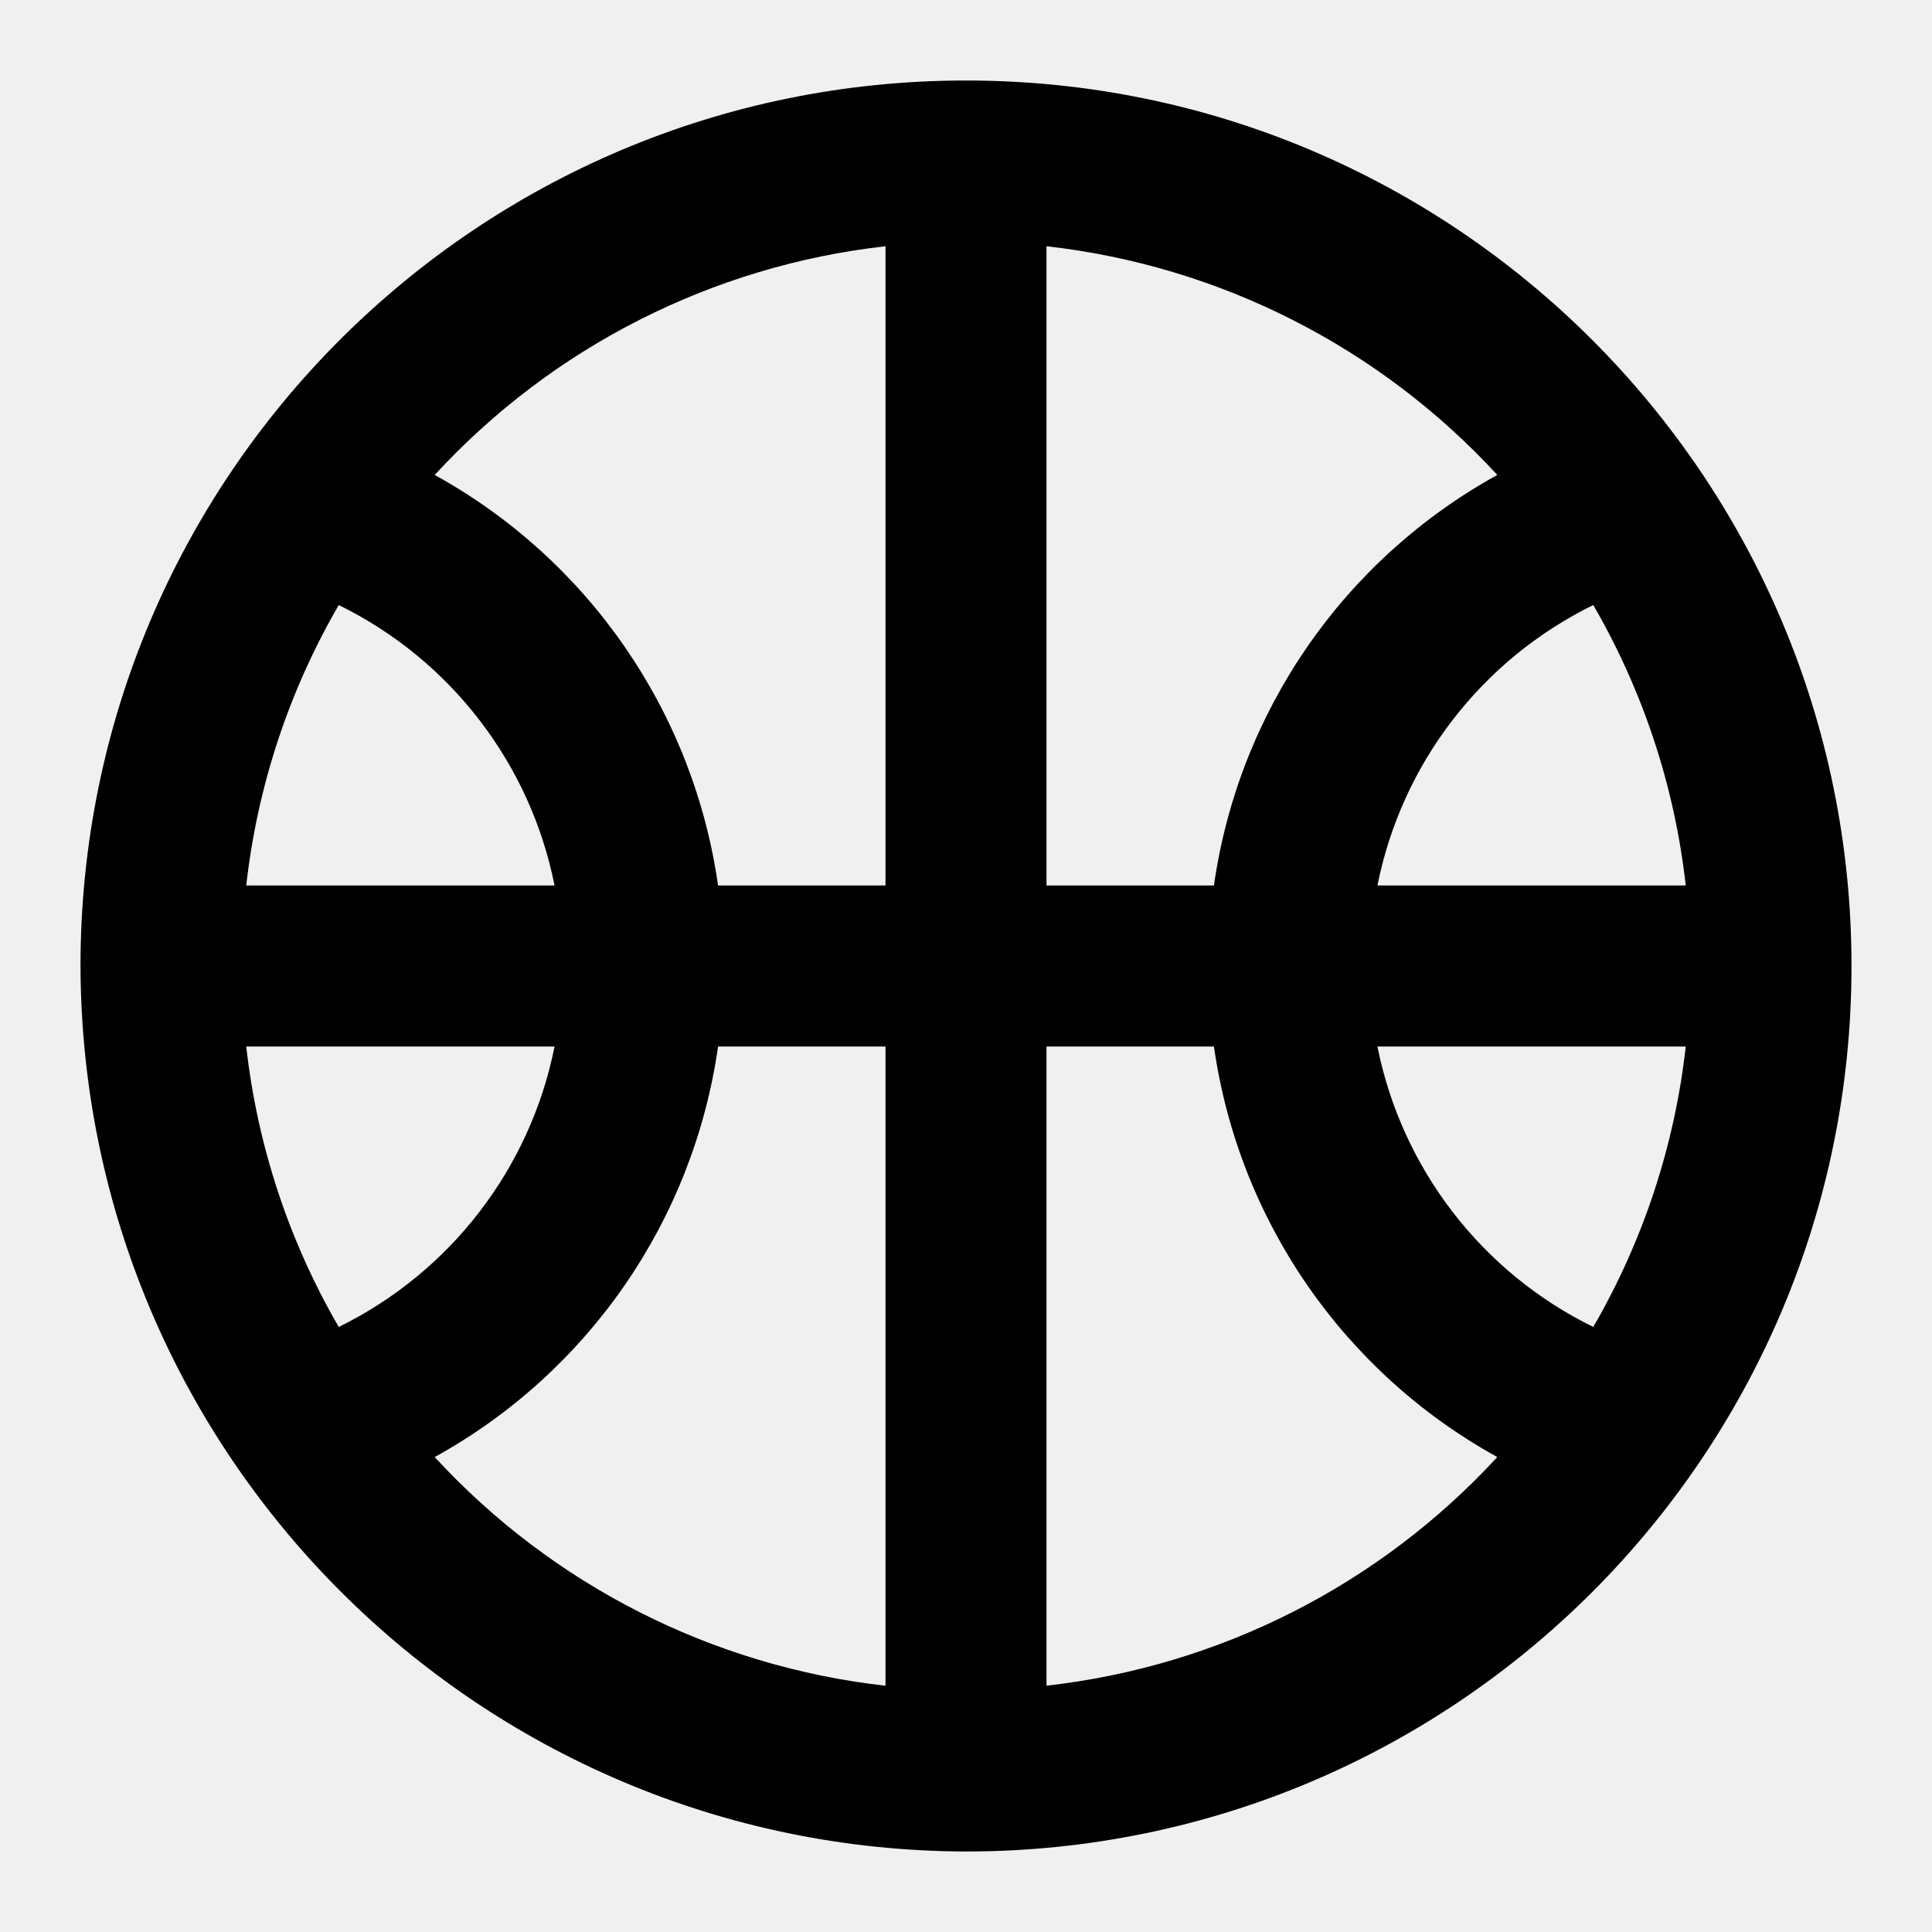
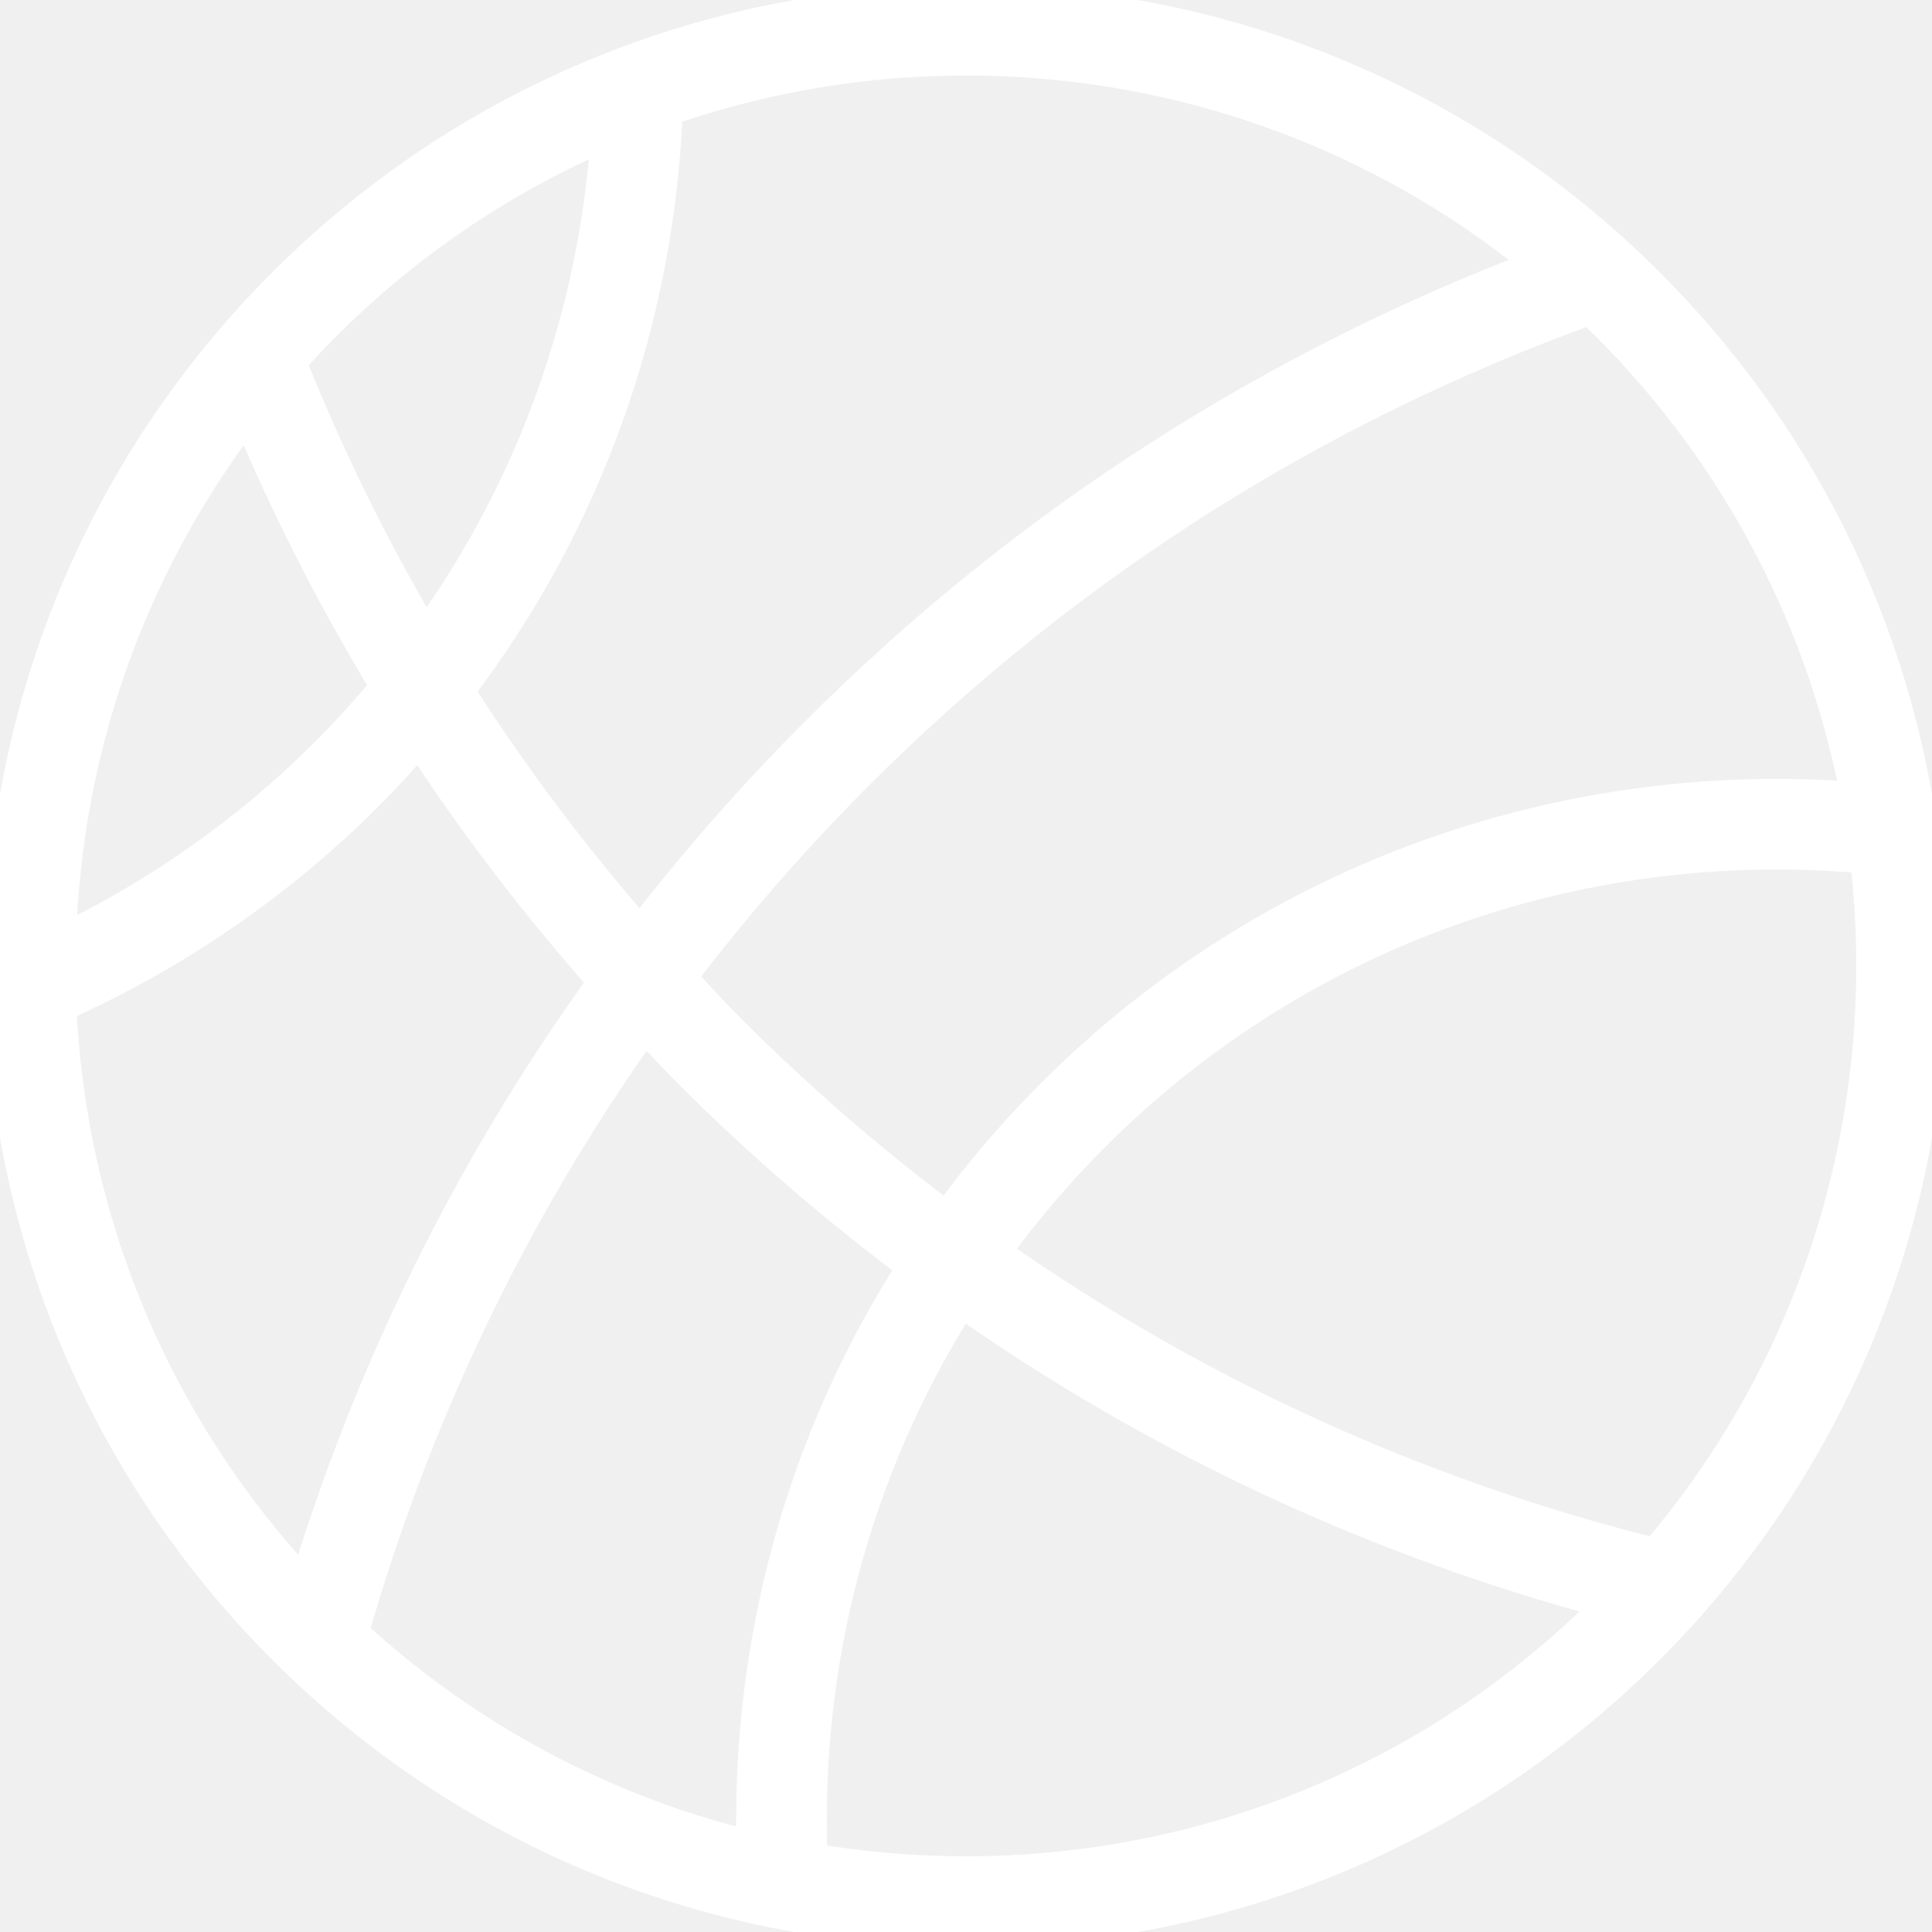
- <svg xmlns="http://www.w3.org/2000/svg" fill="#000000" width="800px" height="800px" viewBox="0 0 24 24">
-   <path d="M12,23A11,11,0,1,0,1,12,11.031,11.031,0,0,0,12,23Zm7.792-6.516A4.964,4.964,0,0,1,17.111,13h3.83A8.92,8.92,0,0,1,19.792,16.484ZM20.941,11h-3.83a4.96,4.96,0,0,1,2.681-3.484A8.92,8.92,0,0,1,20.941,11ZM13,3.059A8.973,8.973,0,0,1,18.6,5.9,6.94,6.94,0,0,0,15.08,11H13ZM13,13h2.08A6.941,6.941,0,0,0,18.6,18.1a8.973,8.973,0,0,1-5.6,2.84Zm-2,7.941A8.973,8.973,0,0,1,5.4,18.1,6.941,6.941,0,0,0,8.92,13H11ZM11,3.059V11H8.92A6.94,6.94,0,0,0,5.4,5.9,8.973,8.973,0,0,1,11,3.059ZM4.208,7.516A4.96,4.96,0,0,1,6.889,11H3.059A8.92,8.92,0,0,1,4.208,7.516ZM6.889,13a4.964,4.964,0,0,1-2.681,3.484A8.92,8.92,0,0,1,3.059,13Z" />
+ <svg xmlns="http://www.w3.org/2000/svg" version="1.0" id="Layer_1" width="800px" height="800px" viewBox="0 0 64 64" enable-background="new 0 0 64 64" xml:space="preserve" fill="#ffffff" stroke="#ffffff">
+   <g id="SVGRepo_bgCarrier" stroke-width="0" />
+   <g id="SVGRepo_tracerCarrier" stroke-linecap="round" stroke-linejoin="round" />
+   <g id="SVGRepo_iconCarrier">
+     <path fill="#ffffff" d="M54.627,9.373c-12.496-12.495-32.758-12.495-45.254,0c-12.497,12.496-12.497,32.758,0,45.255 c12.496,12.496,32.758,12.496,45.254,0C67.124,42.131,67.124,21.869,54.627,9.373z M53.213,10.787 c4.428,4.428,7.179,9.895,8.261,15.615c-9.549-0.729-19.344,2.539-26.646,9.84c-1.283,1.283-2.437,2.646-3.471,4.066 c-2.487-1.862-4.873-3.926-7.136-6.188c-0.568-0.568-1.106-1.156-1.648-1.74c1.785-2.346,3.748-4.602,5.892-6.744 c7.077-7.078,15.369-12.184,24.198-15.373C52.847,10.438,53.033,10.606,53.213,10.787z M50.973,8.76 c-8.719,3.308-16.901,8.44-23.922,15.462c-2.117,2.117-4.065,4.34-5.845,6.65c-2.224-2.542-4.227-5.21-5.993-7.985 c4.333-5.684,6.633-12.416,6.904-19.218C31.742,0.319,42.732,2.016,50.973,8.76z M10.787,10.787 c2.755-2.756,5.915-4.854,9.285-6.312c-0.395,5.848-2.387,11.605-5.978,16.566c-1.728-2.922-3.208-5.945-4.448-9.047 C10.014,11.585,10.393,11.182,10.787,10.787z M8.193,13.755c1.291,3.084,2.818,6.087,4.582,8.989 c-0.625,0.75-1.285,1.481-1.988,2.185c-2.626,2.626-5.599,4.687-8.766,6.208C2.196,24.985,4.254,18.882,8.193,13.755z M2.031,33.34 c3.688-1.646,7.145-3.972,10.17-6.996c0.588-0.589,1.142-1.199,1.678-1.819c1.809,2.778,3.848,5.447,6.104,7.993 c-4.463,6.175-7.752,12.933-9.889,19.967C5.03,47.076,2.34,40.253,2.031,33.34z M11.712,54.093 c2.021-7.069,5.231-13.87,9.654-20.074c0.479,0.507,0.945,1.021,1.441,1.517c2.351,2.352,4.832,4.487,7.419,6.422 c-3.73,5.818-5.498,12.526-5.329,19.193C20.114,59.99,15.563,57.635,11.712,54.093z M53.213,53.213 c-7.156,7.157-17.028,9.934-26.299,8.347c-0.253-6.388,1.382-12.835,4.933-18.423c6.625,4.654,13.896,7.979,21.445,9.994 C53.265,53.157,53.24,53.187,53.213,53.213z M32.979,41.482c0.974-1.337,2.057-2.619,3.263-3.826 c6.99-6.989,16.407-10.049,25.538-9.219c0.961,8.076-1.356,16.463-6.953,23.016C47.13,49.531,39.712,46.213,32.979,41.482z" />
+   </g>
</svg>
